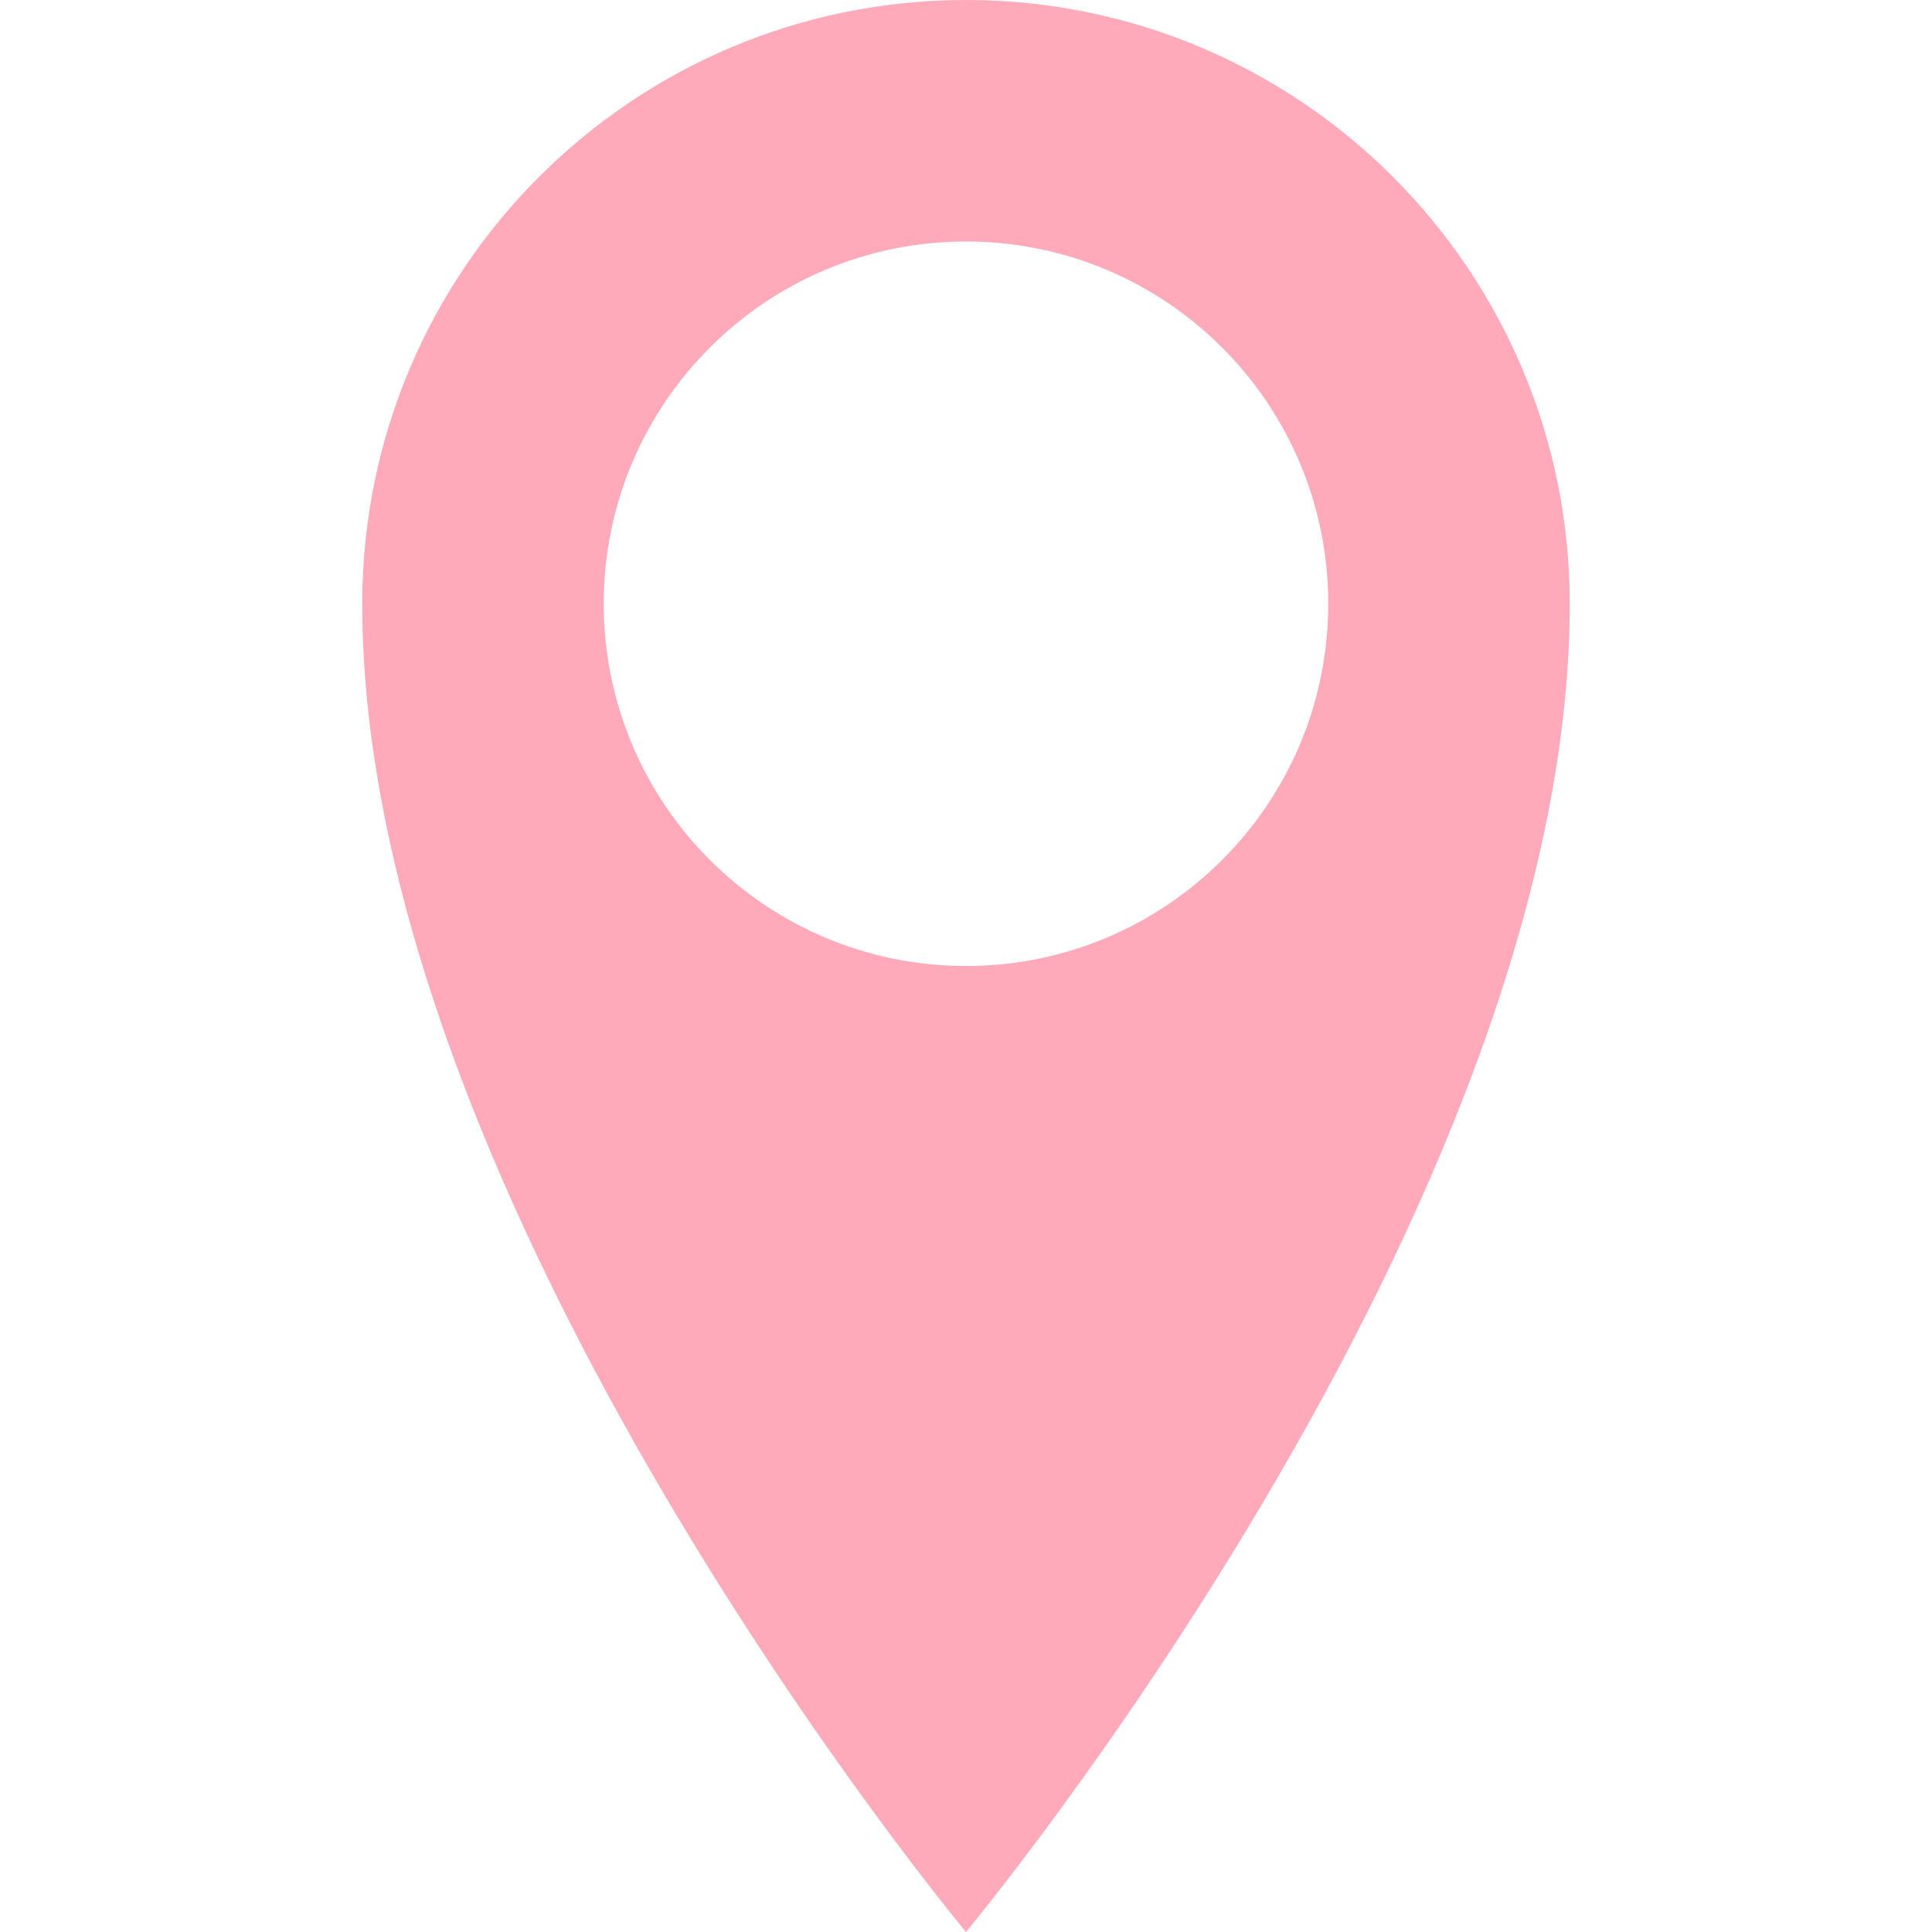
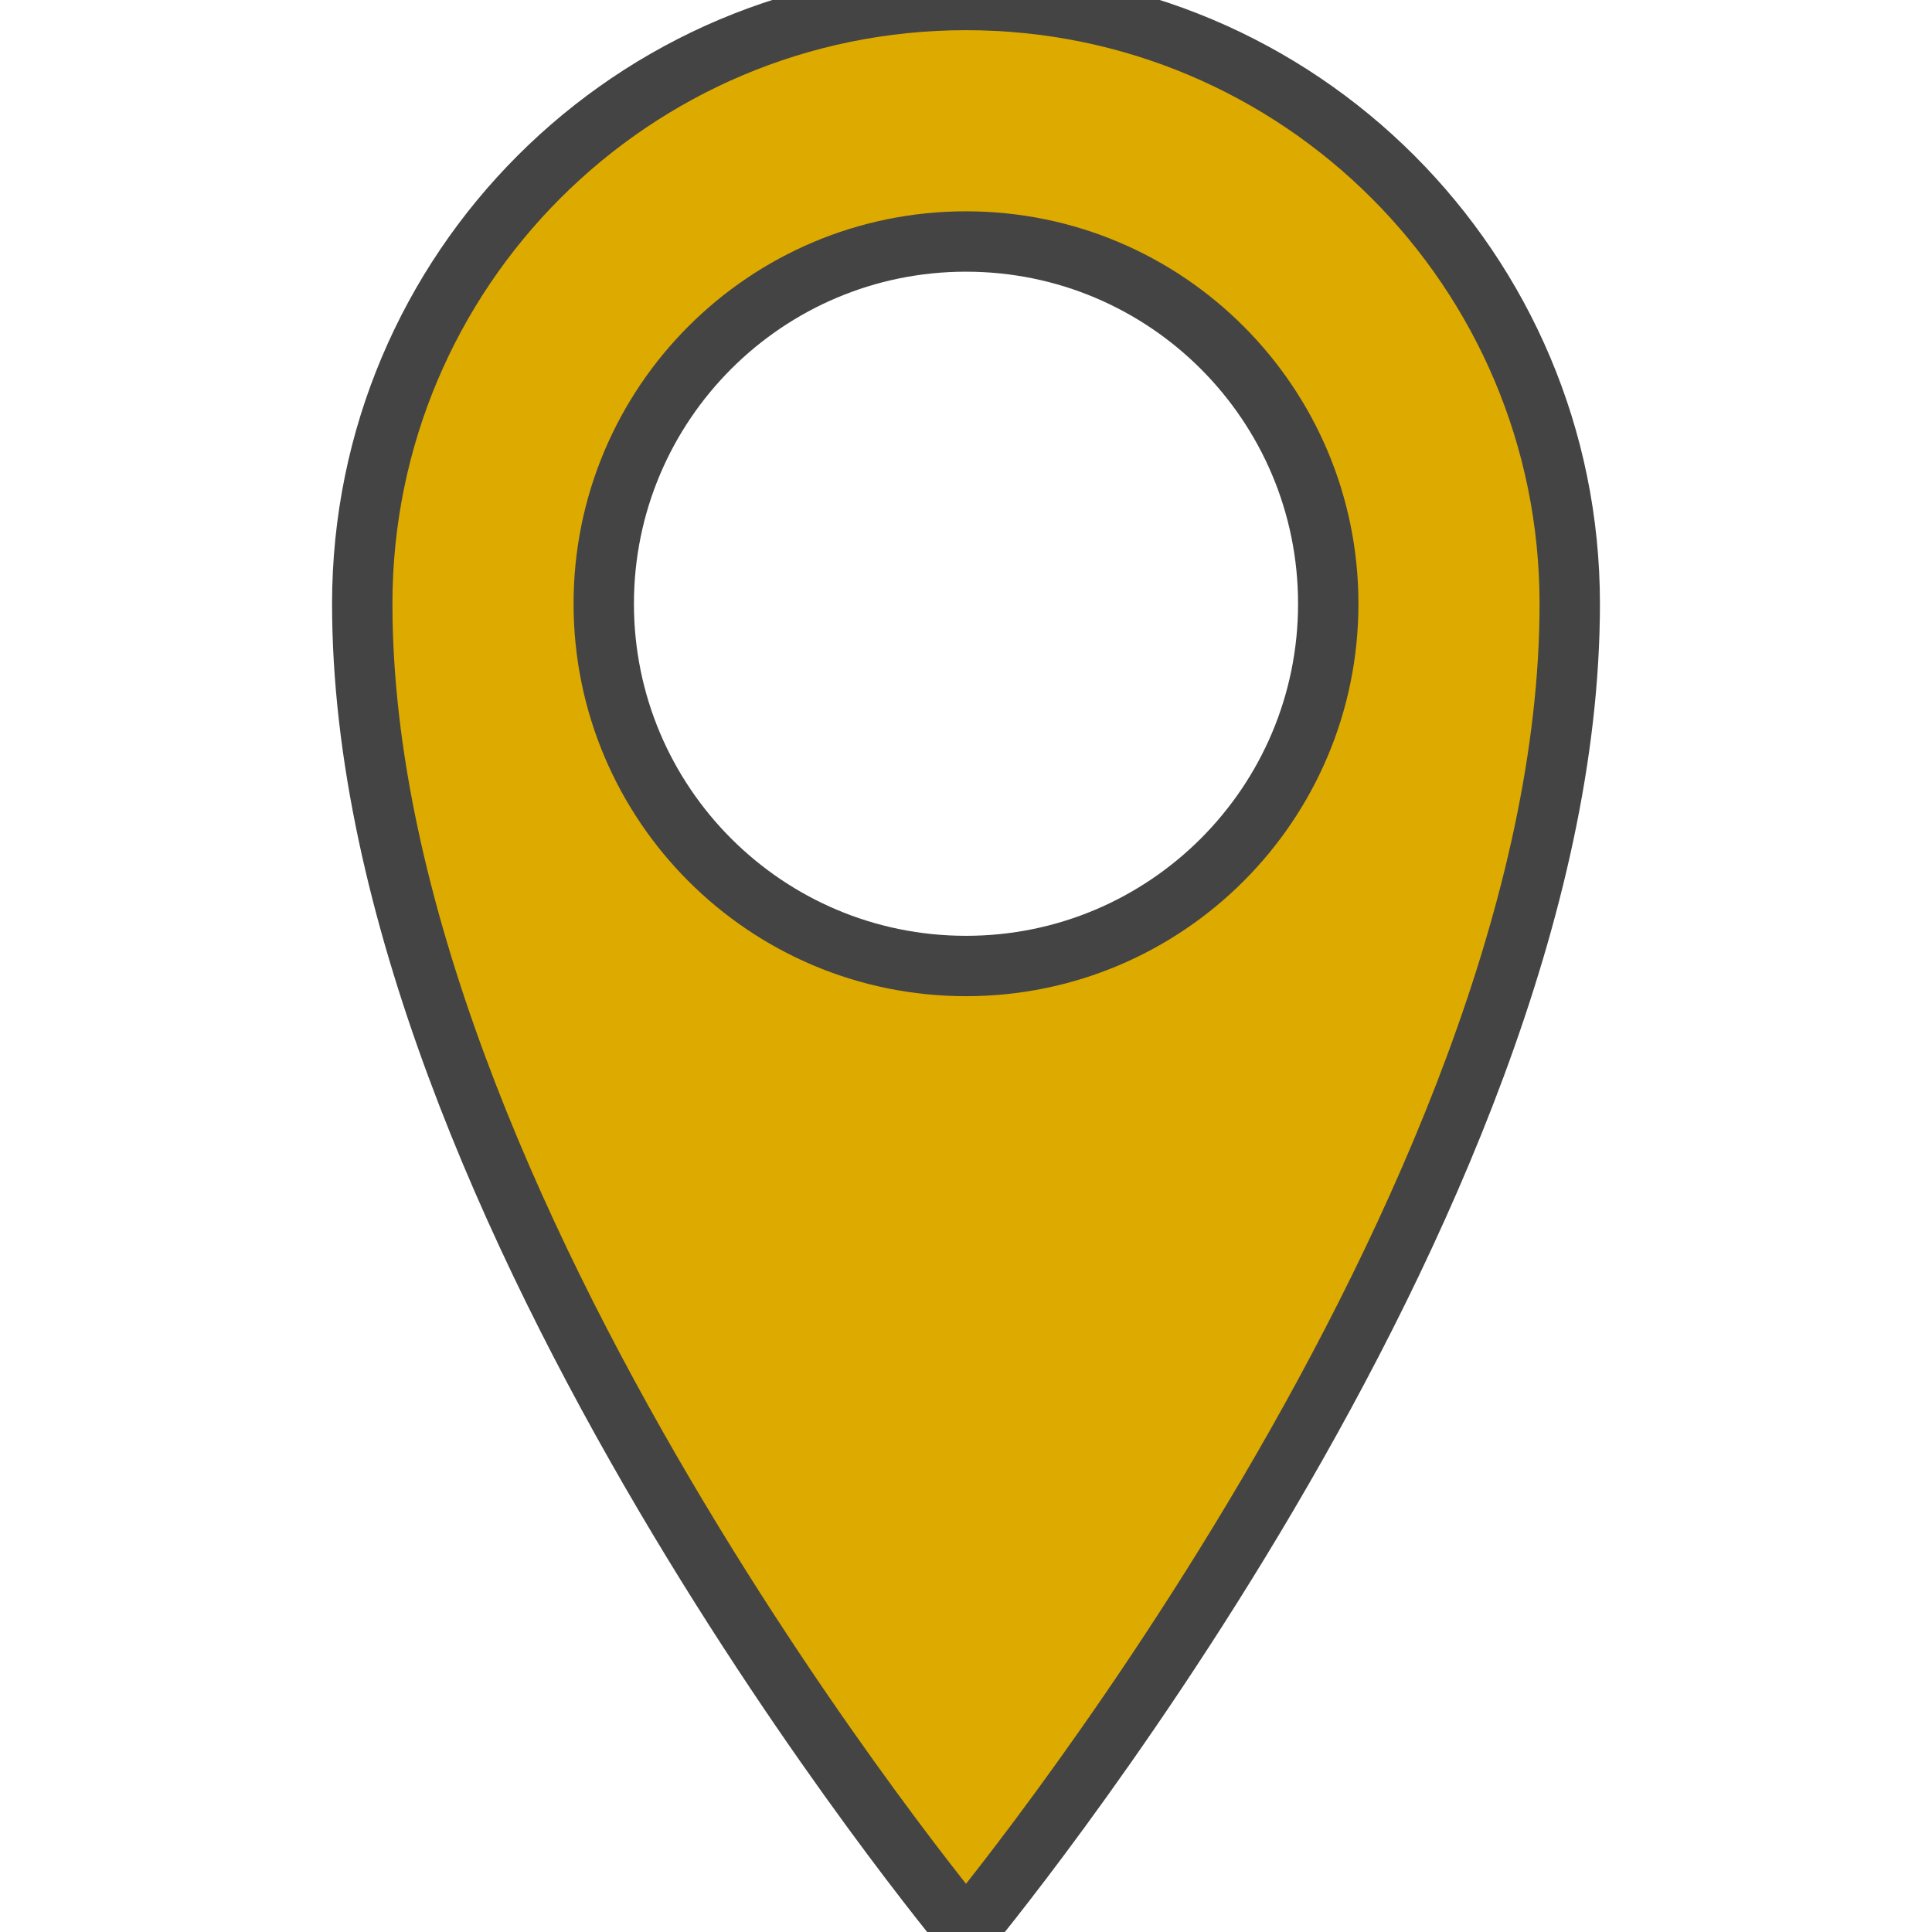
<svg xmlns="http://www.w3.org/2000/svg" version="1.1" width="100%" height="100%" viewBox="0 0 64 64">
-   <path d="M32 0c-11.046 0-20 8.954-20 20 0 20 20 44 20 44s20-24 20-44c0-11.046-8.954-20-20-20zM32 32c-6.628 0-12-5.372-12-12s5.372-12 12-12 12 5.372 12 12-5.373 12-12 12z" fill="#ffaabb" />
+   <path d="M32 0c-11.046 0-20 8.954-20 20 0 20 20 44 20 44s20-24 20-44c0-11.046-8.954-20-20-20zM32 32c-6.628 0-12-5.372-12-12s5.372-12 12-12 12 5.372 12 12-5.373 12-12 12z" fill="#da0" stroke="#444" stroke-width="2" />
</svg>
